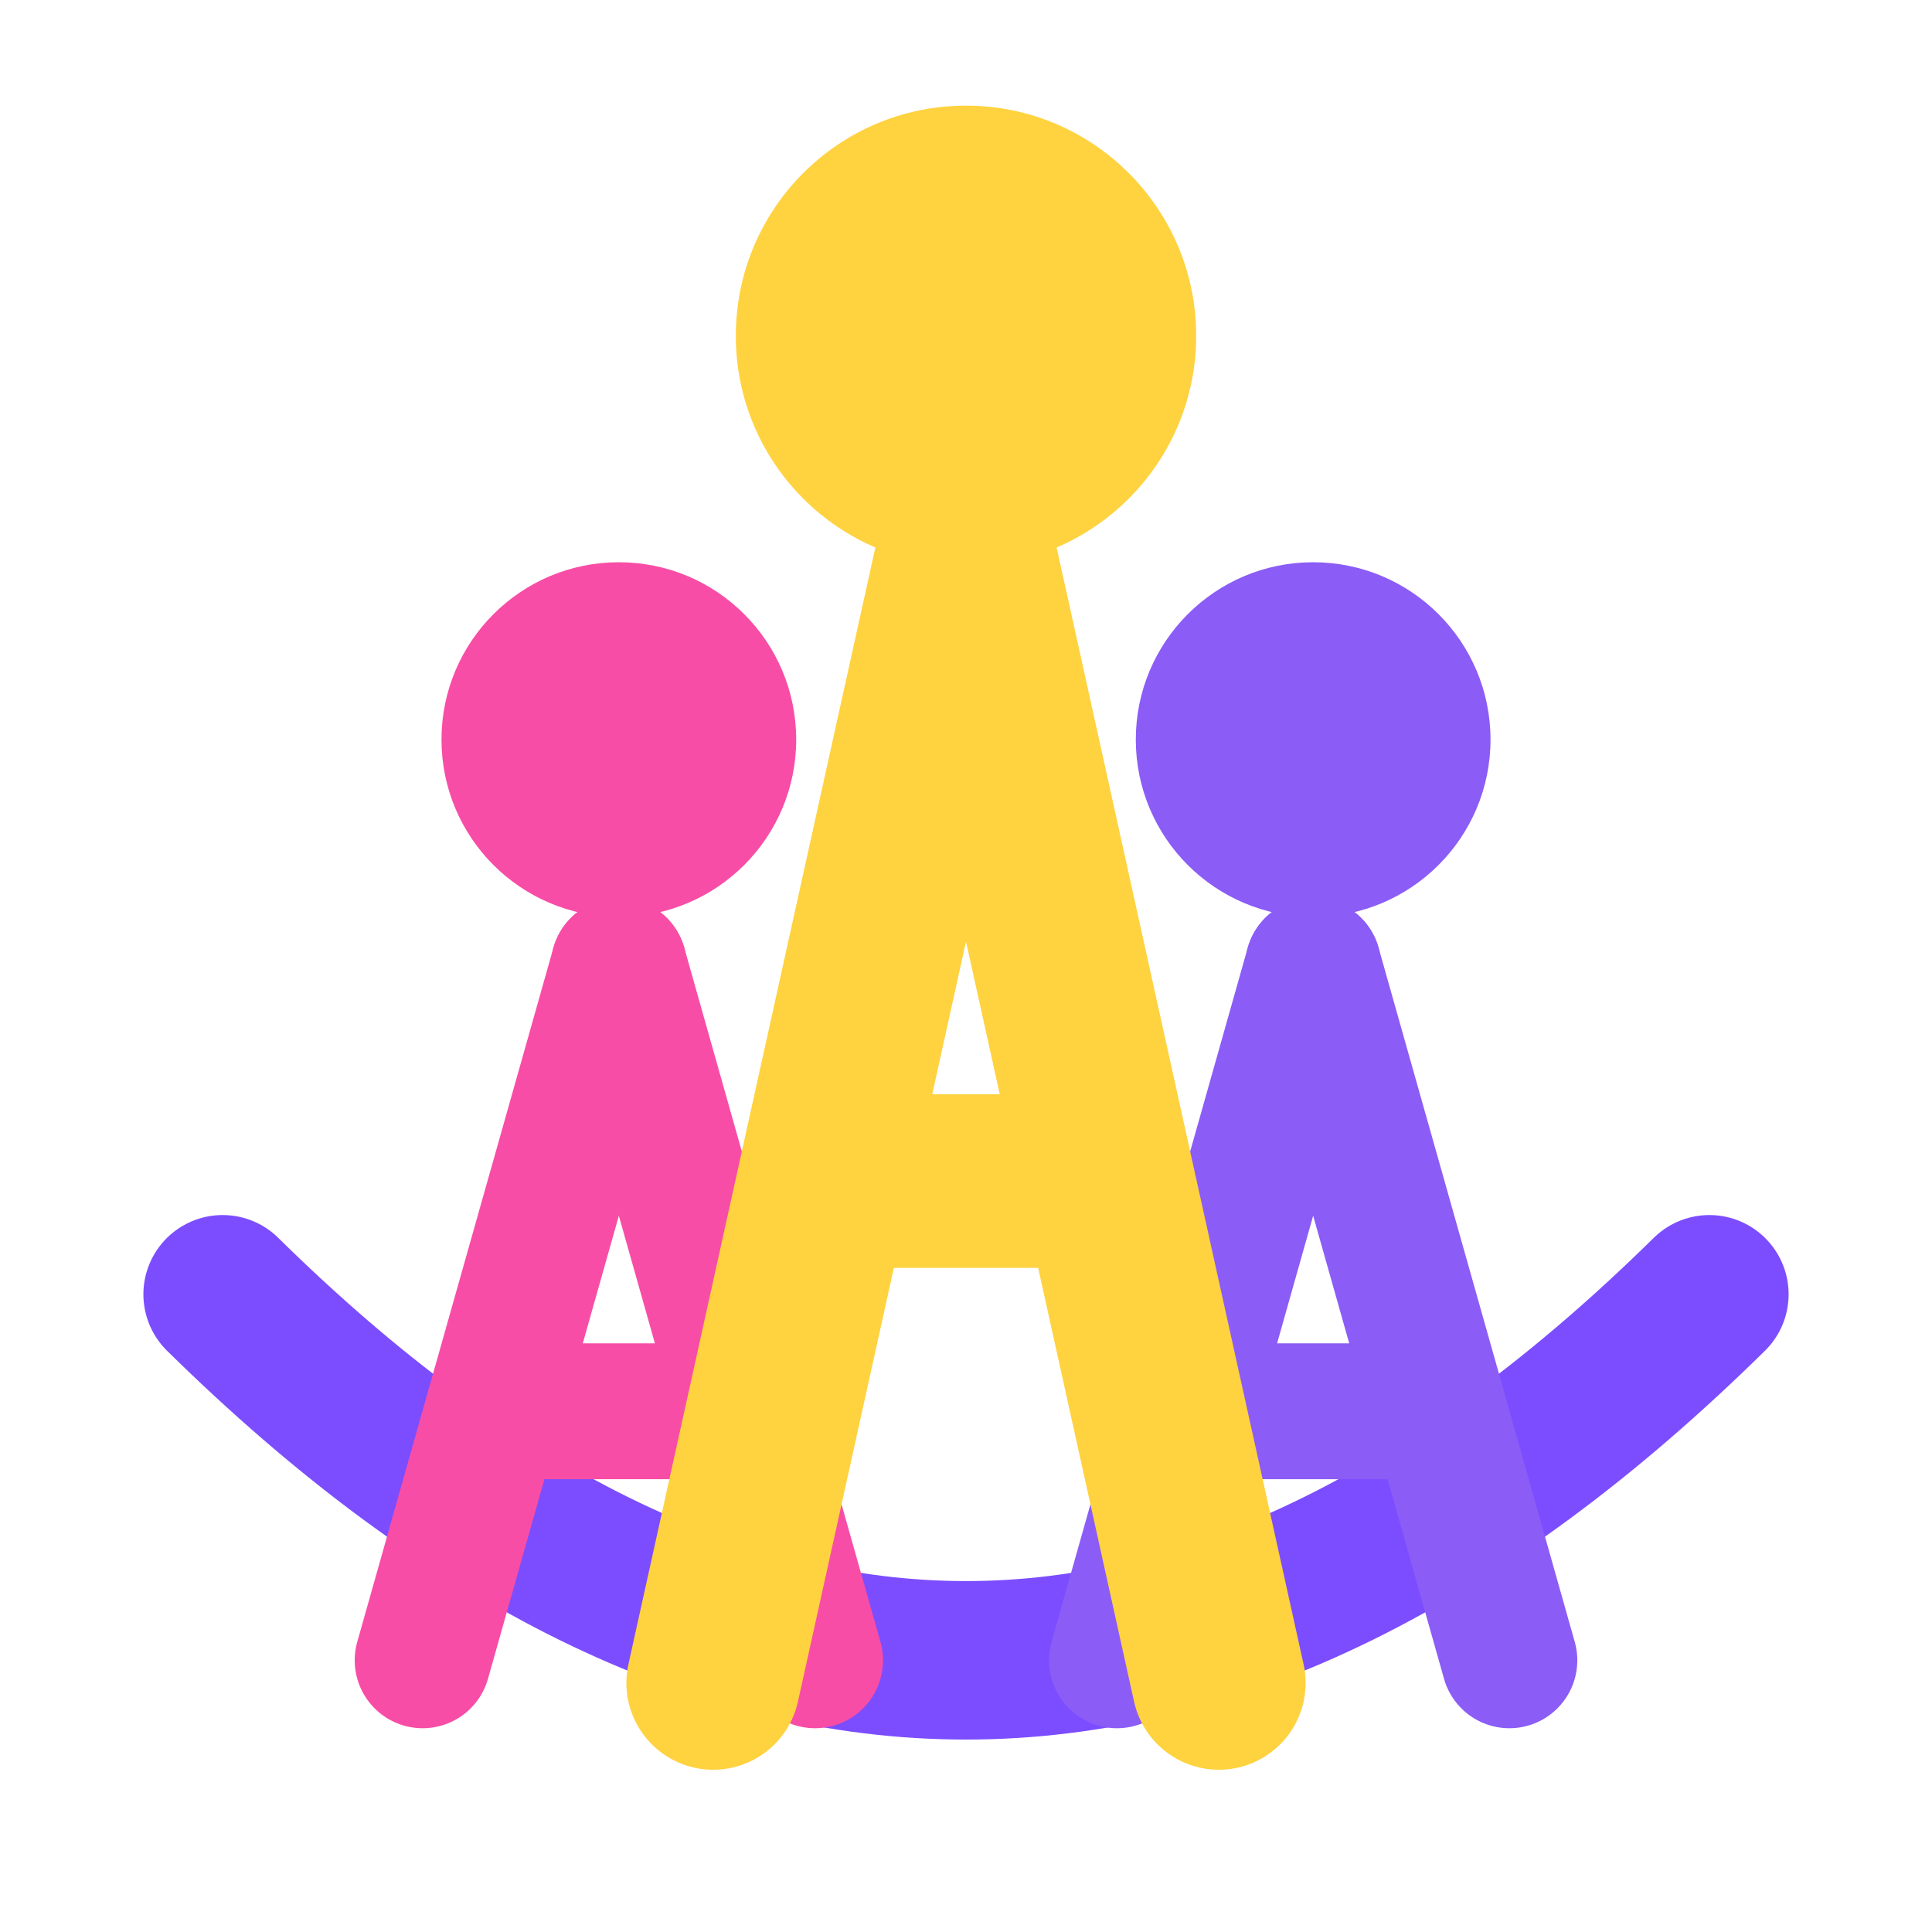
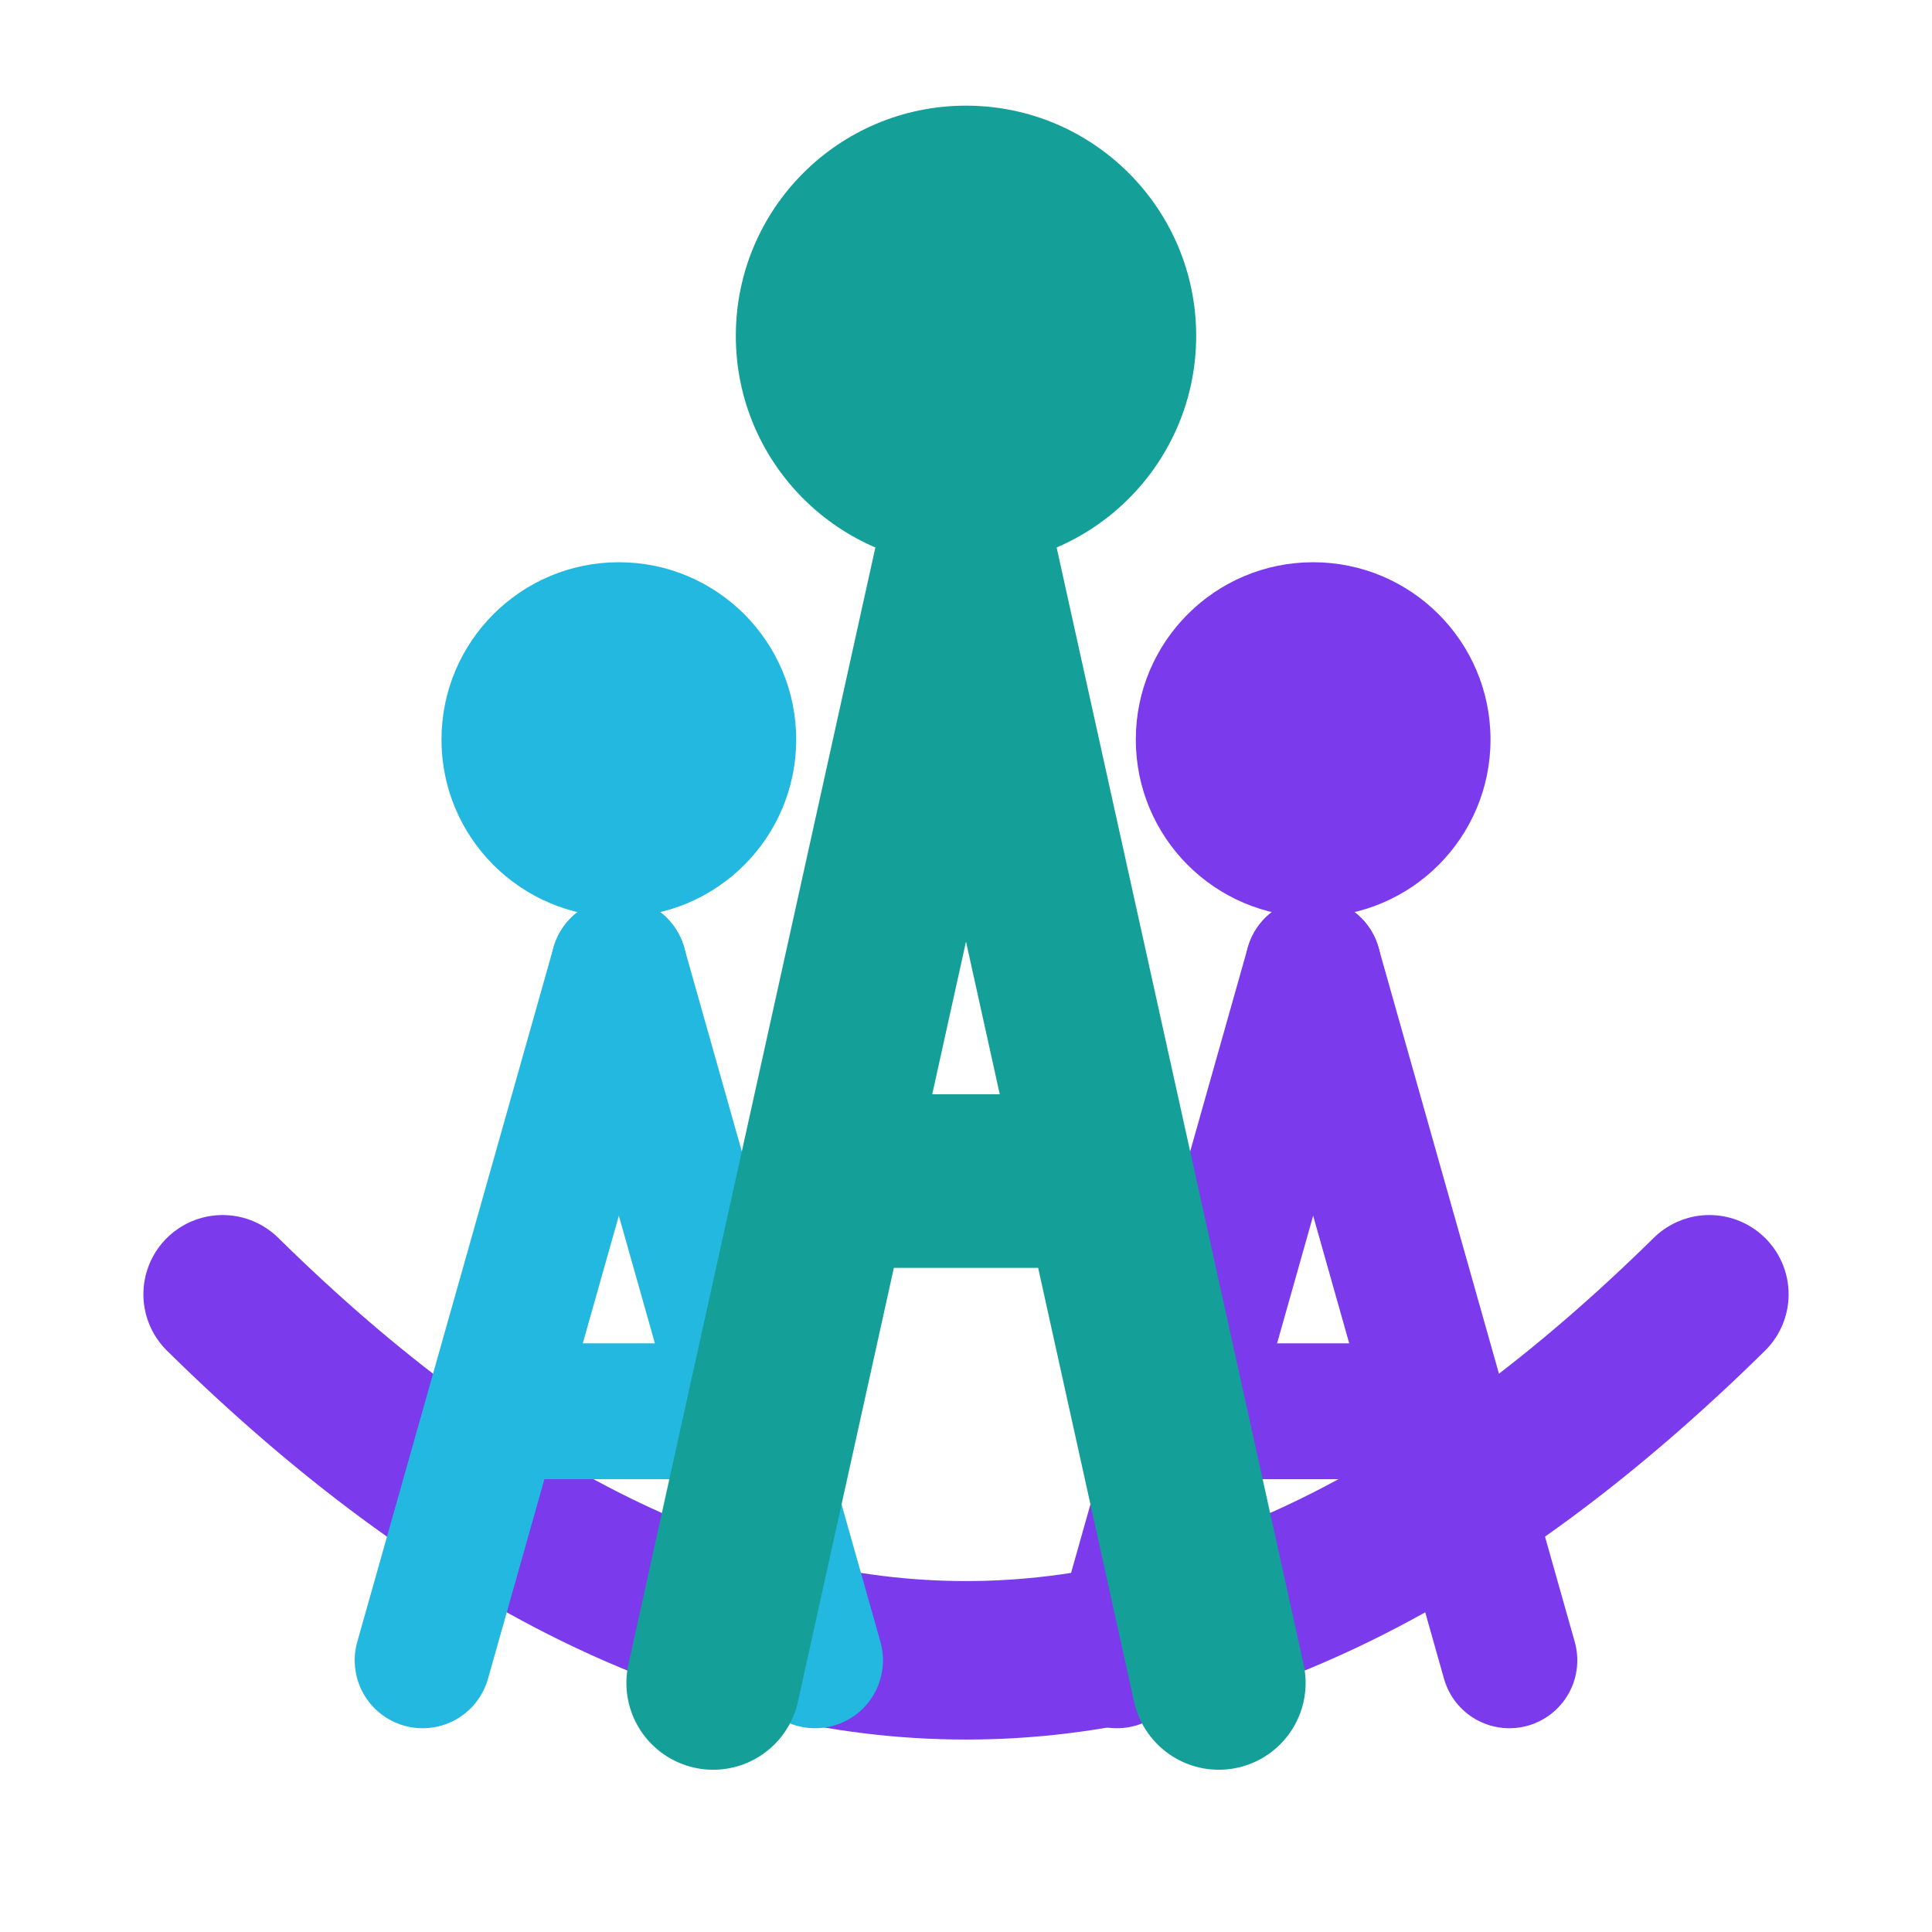
<svg xmlns="http://www.w3.org/2000/svg" width="1024" height="1024" viewBox="0 0 1024 1024">
  <g fill="none" stroke-linecap="round" stroke-linejoin="round">
-     <path d="M 118 686 Q 512 1074 906 686" stroke="#7C4DFF" stroke-width="84" />
-     <g stroke="#F84DA6" stroke-width="72">
+     <path d="M 118 686 Q 512 1074 906 686" stroke="#7C3AED" stroke-width="84" />
+     <g stroke="#22B8E0" stroke-width="72">
      <path d="M 328 512 L 224 880" />
      <path d="M 328 512 L 432 880" />
      <path d="M 286 748 L 370 748" />
    </g>
-     <circle cx="328" cy="392" r="94" fill="#F84DA6" />
-     <g stroke="#8B5CF6" stroke-width="72">
+     <circle cx="328" cy="392" r="94" fill="#22B8E0" />
+     <g stroke="#7C3AED" stroke-width="72">
      <path d="M 696 512 L 592 880" />
      <path d="M 696 512 L 800 880" />
      <path d="M 654 748 L 738 748" />
    </g>
-     <circle cx="696" cy="392" r="94" fill="#8B5CF6" />
-     <g stroke="#FFD23F" stroke-width="92">
+     <circle cx="696" cy="392" r="94" fill="#7C3AED" />
+     <g stroke="#14A098" stroke-width="92">
      <path d="M 512 286 L 378 892" />
      <path d="M 512 286 L 646 892" />
      <path d="M 446 626 L 578 626" />
    </g>
-     <circle cx="512" cy="178" r="122" fill="#FFD23F" />
+     <circle cx="512" cy="178" r="122" fill="#14A098" />
  </g>
</svg>
